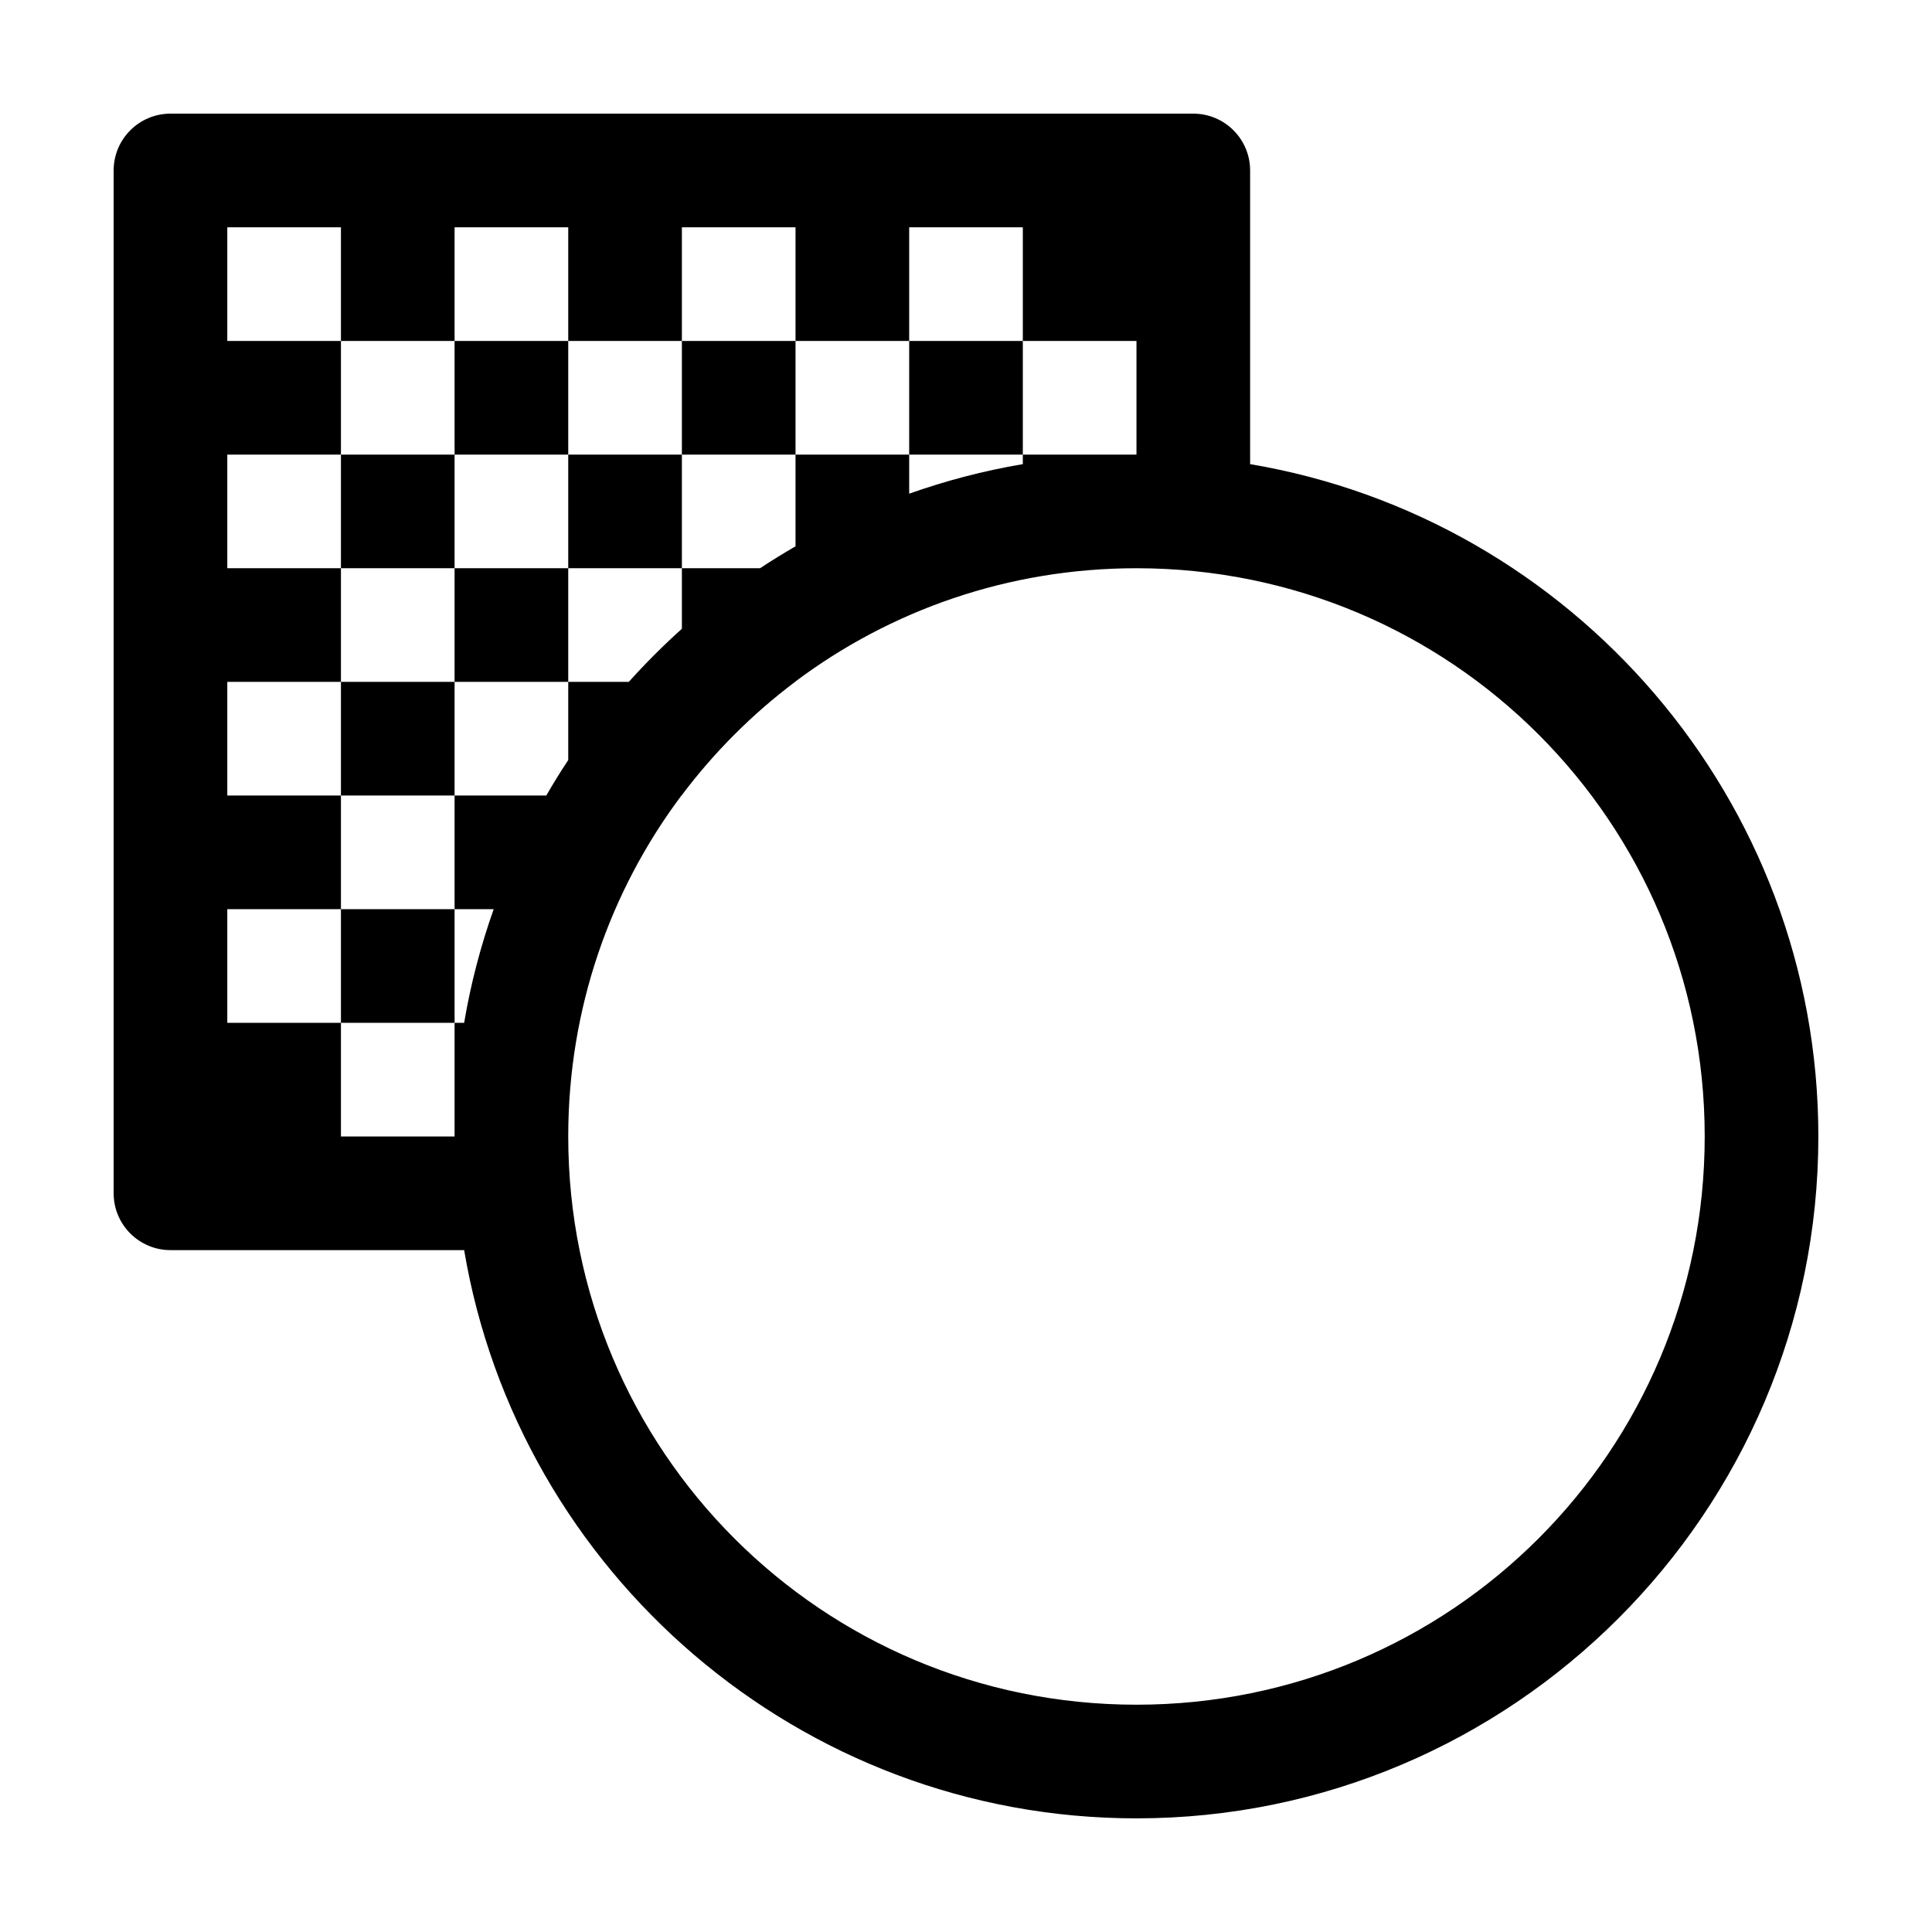
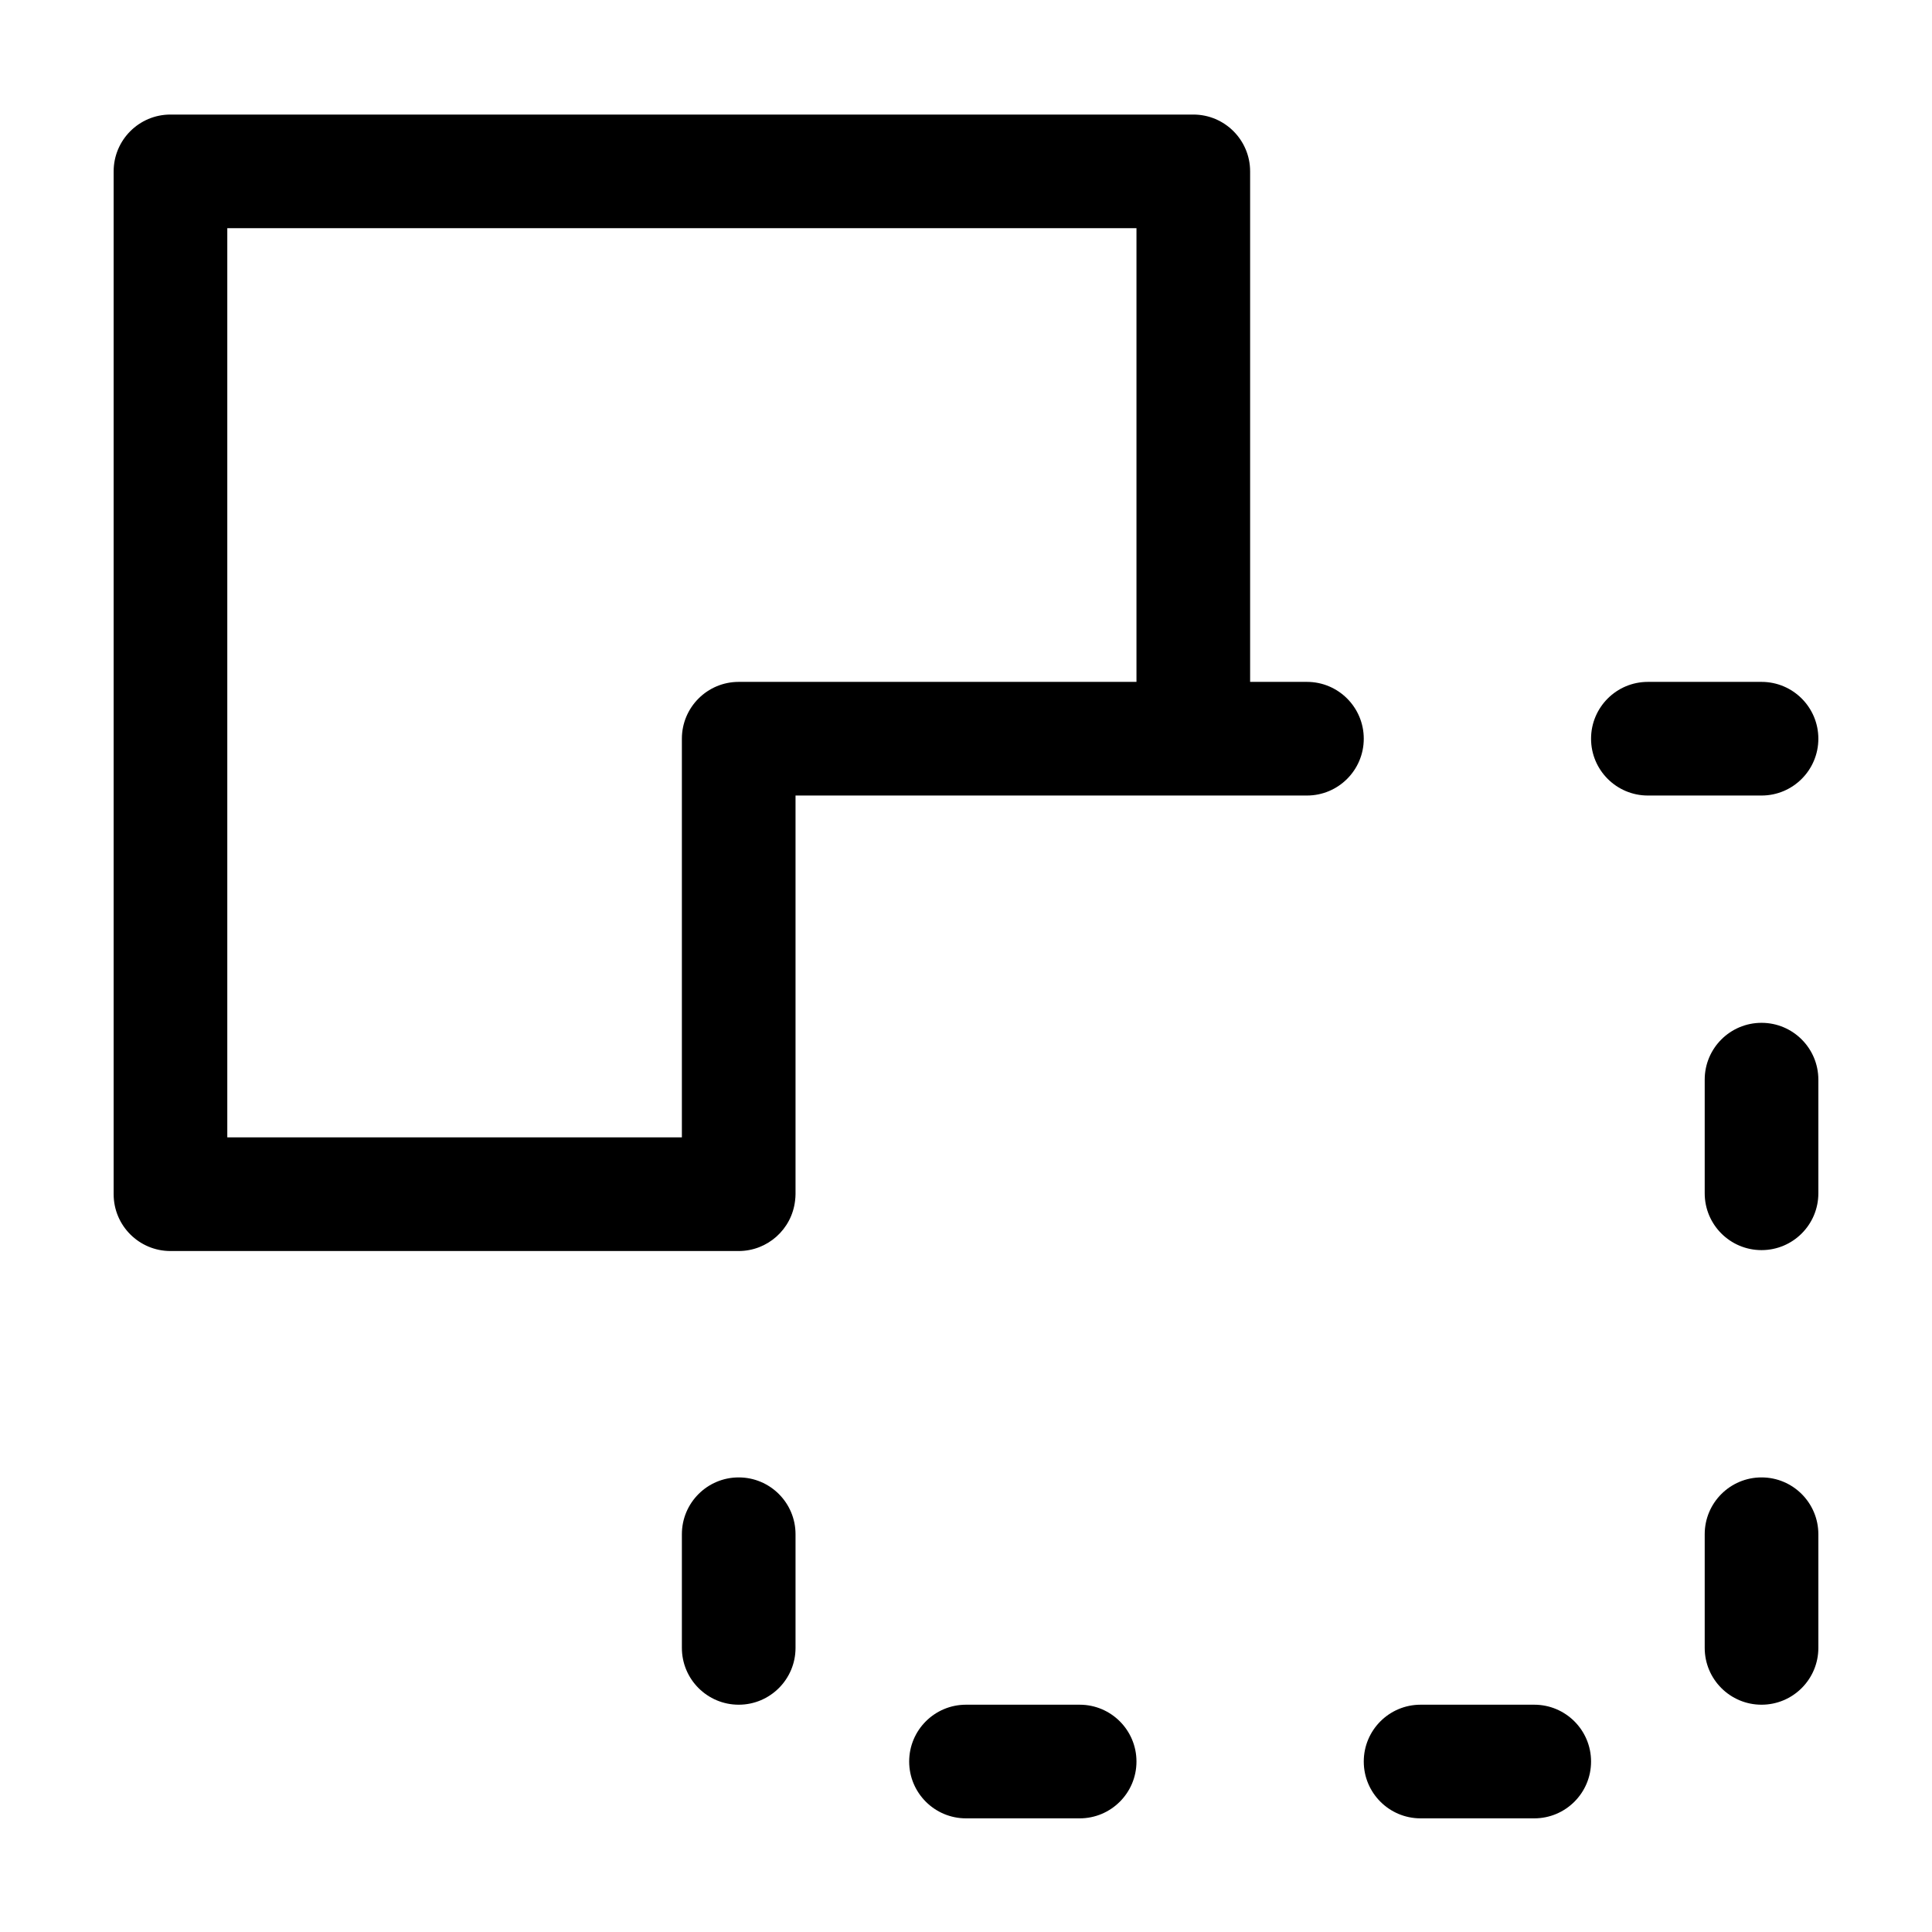
<svg xmlns="http://www.w3.org/2000/svg" width="17" height="17" version="1.1" viewBox="0 0 17 17">
-   <path d="m1.5 1c-.276 2.76e-5-.5.224-.5.5v9c2.76e-5.276.224.5.5.5h2.584c.478 2.833 2.949 5 5.916 5 3.308 0 6-2.692 6-6 0-2.967-2.167-5.438-5-5.916v-2.584c-2.8e-5-.276-.224-.5-.5-.5h-9zm.5 1h1v1h1v-1h1v1h1v-1h1v1h1v-1h1v1h1v1h-1v.084c-.344.058-.678.146-1 .26v-.344h-1v.807c-.106.062-.21.125-.312.193h-.688v.533c-.164.147-.32.303-.467.467h-.533v.688c-.068.102-.132.206-.193.312h-.807v1h.344c-.114.322-.202.656-.26 1h-.084v1h-1v-1h-1v-1h1v-1h-1v-1h1v-1h-1v-1h1v-1h-1v-1zm1 2v1h1v-1h-1zm1 0h1v-1h-1v1zm1 0v1h1v-1h-1zm1 0h1v-1h-1v1zm-1 1h-1v1h1v-1zm-1 1h-1v1h1v-1zm-1 2v1h1v-1h-1zm5-4h1v-1h-1v1zm2 1c2.767 0 5 2.233 5 5 0 2.767-2.233 5-5 5-2.767 0-5-2.233-5-5 0-1.127.37-2.165.996-3h.004v-.004c.284-.377.619-.713.996-.996h.004v-.004c.835-.626 1.873-.996 3-.996z" />
+   <path d="m1.5 1.008a0.5 0.5 0 0 0-0.5 0.5v9a0.5 0.5 0 0 0 0.5 0.5h5a0.5 0.5 0 0 0 0.496-0.443 0.5 0.5 0 0 0 0.004-0.057v-0.008-1-2.5h0.5 3 1a0.5 0.5 0 0 0 0.5-0.5 0.5 0.5 0 0 0-0.5-0.5h-0.5v-4.492a0.5 0.5 0 0 0-0.5-0.5h-9zm0.5 1h8v3.992h-2.5-1a0.5 0.5 0 0 0-0.5 0.5v3 0.508h-4v-8zm12.5 3.992a0.5 0.5 0 0 0-0.5 0.5 0.5 0.5 0 0 0 0.5 0.5h1a0.5 0.5 0 0 0 0.5-0.5 0.5 0.5 0 0 0-0.5-0.5h-1zm1 3a0.5 0.5 0 0 0-0.5 0.5v1a0.5 0.5 0 0 0 0.5 0.5 0.5 0.5 0 0 0 0.5-0.5v-1a0.5 0.5 0 0 0-0.5-0.5zm-9 4a0.5 0.5 0 0 0-0.5 0.5v1a0.5 0.5 0 0 0 0.5 0.5 0.5 0.5 0 0 0 0.5-0.5v-1a0.5 0.5 0 0 0-0.5-0.5zm9 0a0.5 0.5 0 0 0-0.5 0.5v1a0.5 0.5 0 0 0 0.5 0.5 0.5 0.5 0 0 0 0.5-0.5v-1a0.5 0.5 0 0 0-0.5-0.5zm-7 2a0.5 0.5 0 0 0-0.5 0.5 0.5 0.5 0 0 0 0.5 0.5h1a0.5 0.5 0 0 0 0.5-0.5 0.5 0.5 0 0 0-0.5-0.5h-1zm4 0a0.5 0.5 0 0 0-0.5 0.5 0.5 0.5 0 0 0 0.5 0.5h1a0.5 0.5 0 0 0 0.5-0.5 0.5 0.5 0 0 0-0.5-0.5h-1z" />
</svg>
